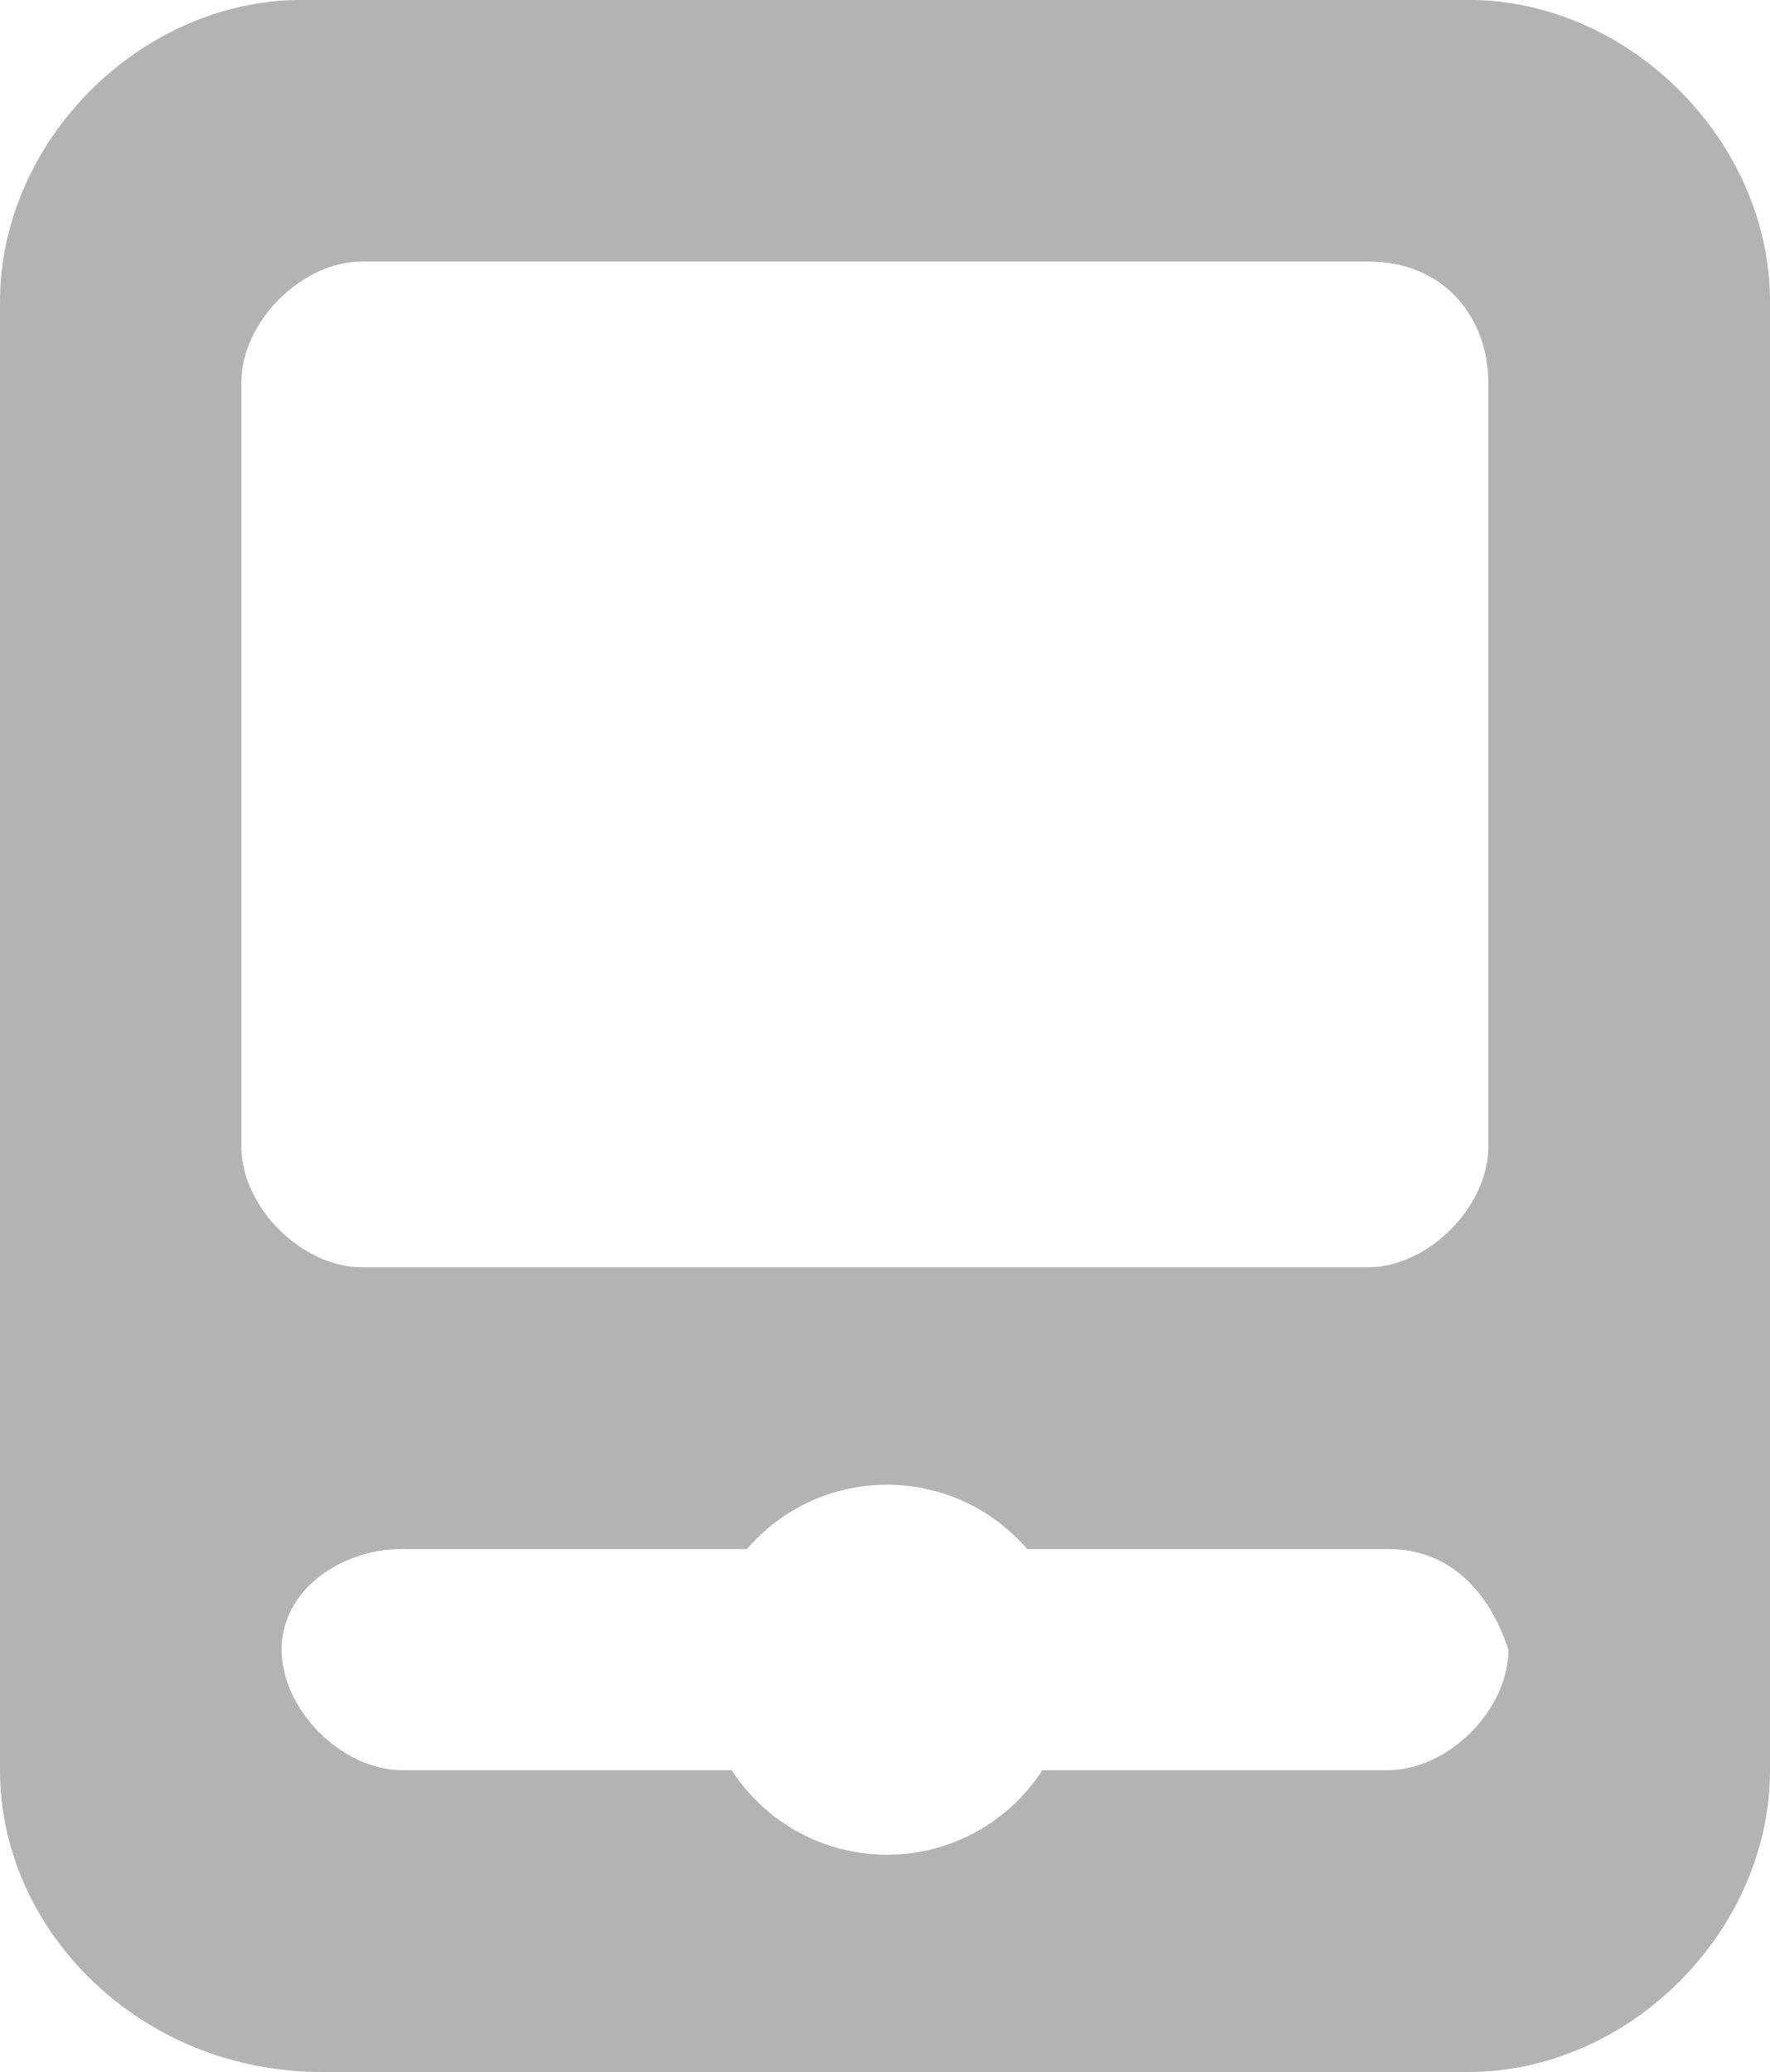
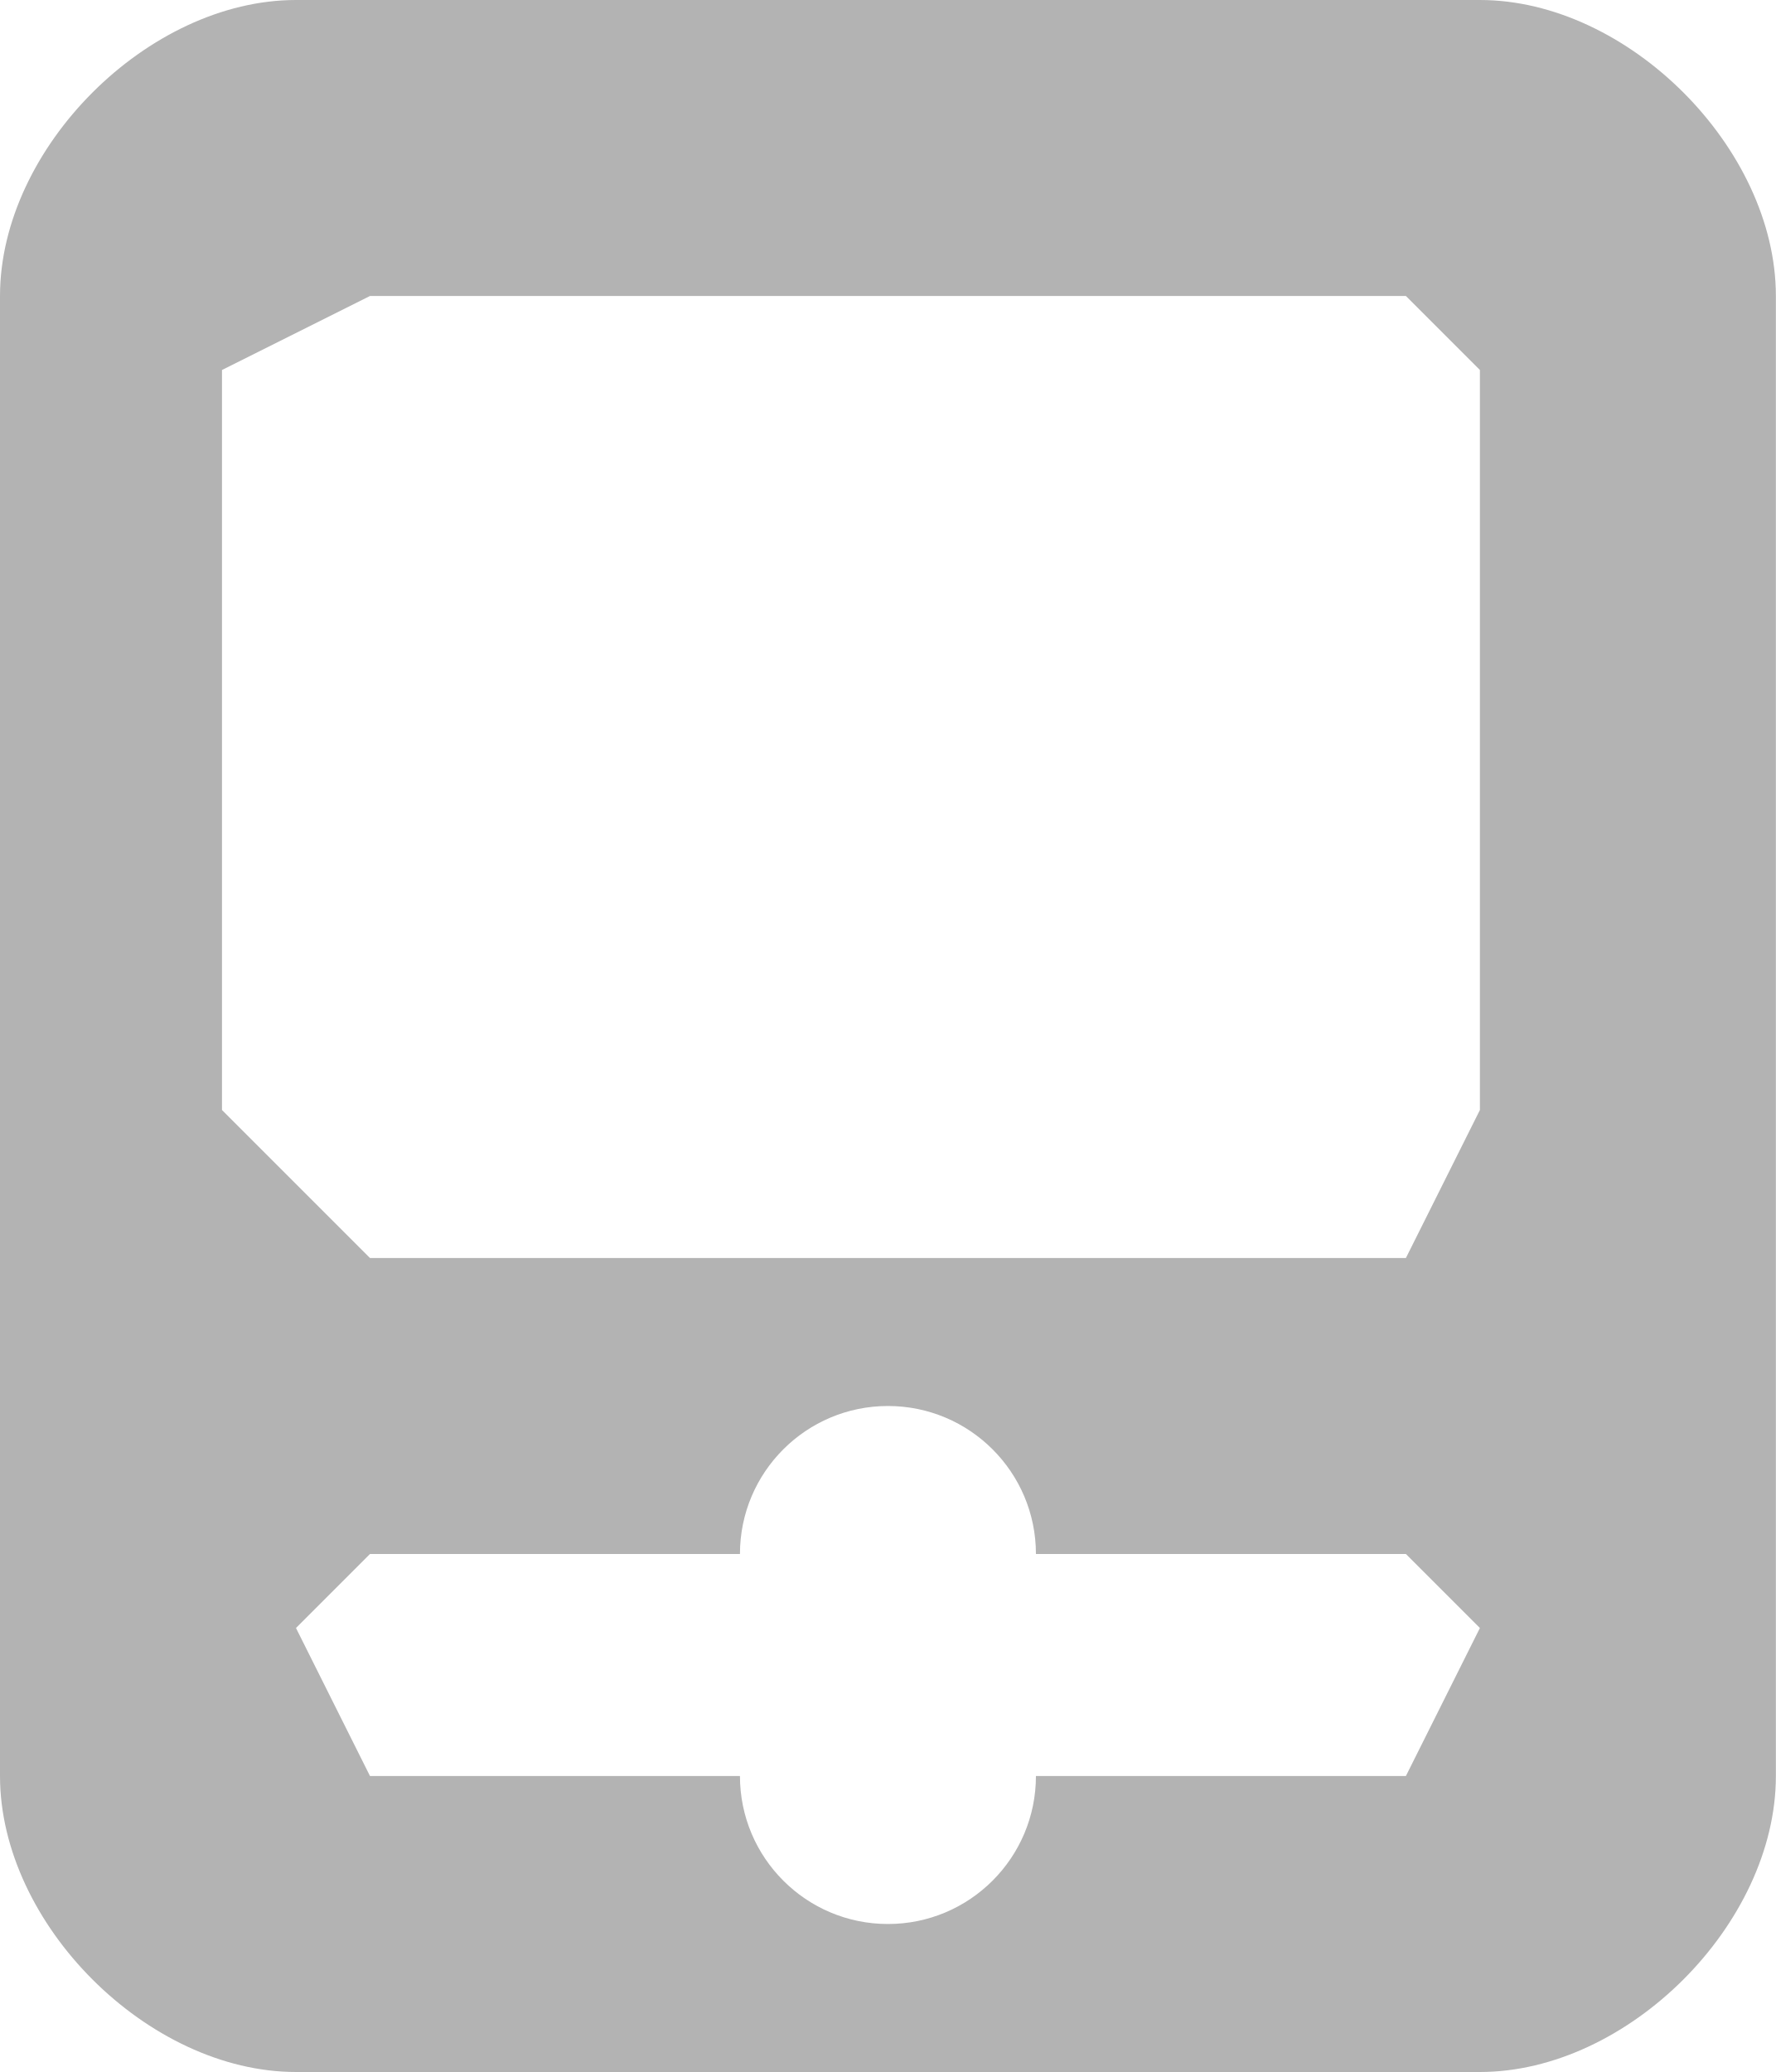
- <svg xmlns="http://www.w3.org/2000/svg" version="1.1" width="23.922" height="28" viewBox="0,0,23.922,28">
-   <g transform="translate(-228.0388,-166)">
-     <g data-paper-data="{&quot;isPaintingLayer&quot;:true}" fill-rule="nonzero" stroke="none" stroke-width="1" stroke-linecap="butt" stroke-linejoin="miter" stroke-miterlimit="10" stroke-dasharray="" stroke-dashoffset="0" style="mix-blend-mode: normal">
-       <path d="" fill="#575e75" />
-       <path d="" fill="#575e75" />
-       <path d="M232.388,194c-2.447,0 -4.349,-1.903 -4.349,-4.078v-19.845c0,-2.175 1.903,-4.078 4.078,-4.078h15.767c2.175,0 4.078,1.903 4.078,4.078v19.845c0,2.175 -1.903,4.078 -4.078,4.078zM246.524,169.534h-13.592c-0.816,0 -1.631,0.816 -1.631,1.631v10.33c0,0.816 0.816,1.631 1.631,1.631h13.592c0.816,0 1.631,-0.816 1.631,-1.631v-10.33c0,-0.816 -0.544,-1.631 -1.631,-1.631zM233.476,186.932c-0.816,0 -1.631,0.544 -1.631,1.359c0,0.816 0.816,1.631 1.631,1.631h4.453c0.445,0.687 1.219,1.142 2.099,1.142c0.88,0 1.654,-0.455 2.099,-1.142h4.669c0.816,0 1.631,-0.816 1.631,-1.631c-0.272,-0.816 -0.816,-1.359 -1.631,-1.359l-4.875,0c-0.458,-0.531 -1.137,-0.868 -1.893,-0.868c-0.757,0 -1.435,0.336 -1.893,0.868z" fill="#b3b3b3" />
-     </g>
-   </g>
+ <svg xmlns="http://www.w3.org/2000/svg" viewBox="0 0 24 28">
+   <path d="M232 194c-2 0-4-2-4-4v-20c0-2 2-4 4-4h16c2 0 4 2 4 4v20c0 2-2 4-4 4zm15-24h-14l-2 1v10l2 2h14l1-2v-10l-1-1zm-14 17-1 1 1 2h5a2 2 0 0 0 4 0h5l1-2-1-1h-5a2 2 0 0 0-4 0z" fill="#b3b3b3" transform="translate(-228 -166)" data-paper-data="{&quot;isPaintingLayer&quot;:true}" style="mix-blend-mode:normal" />
</svg>
